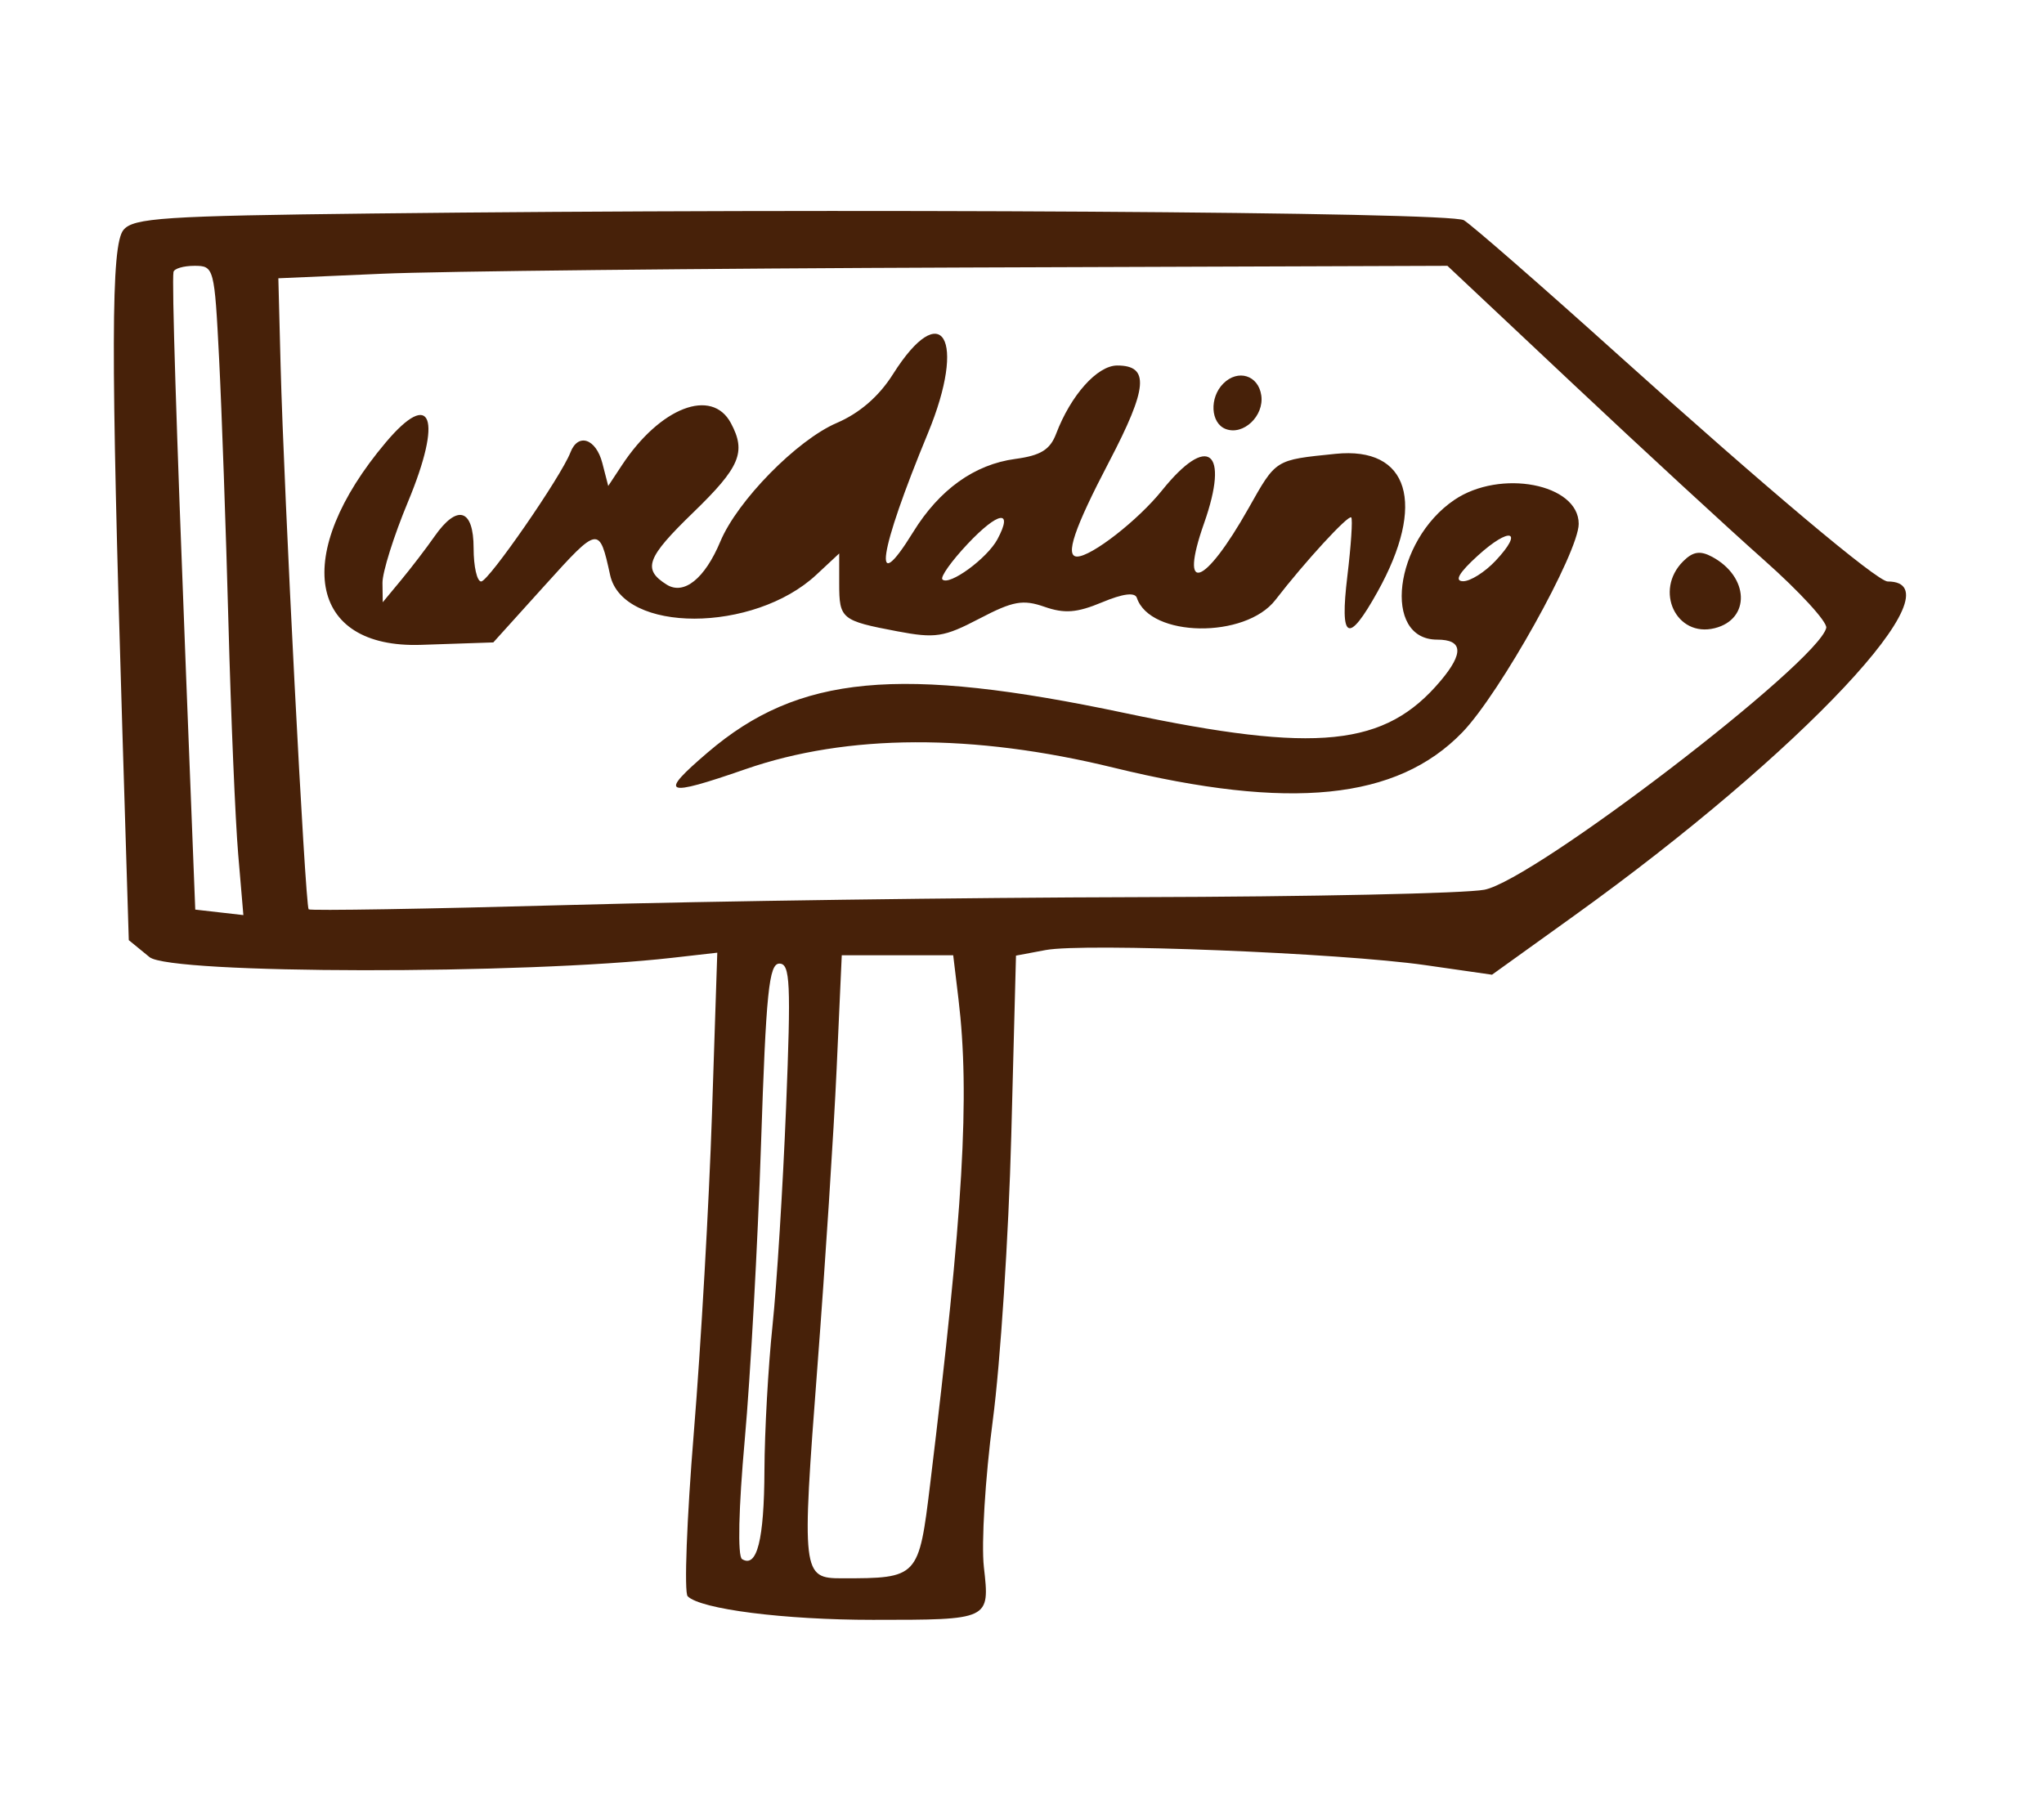
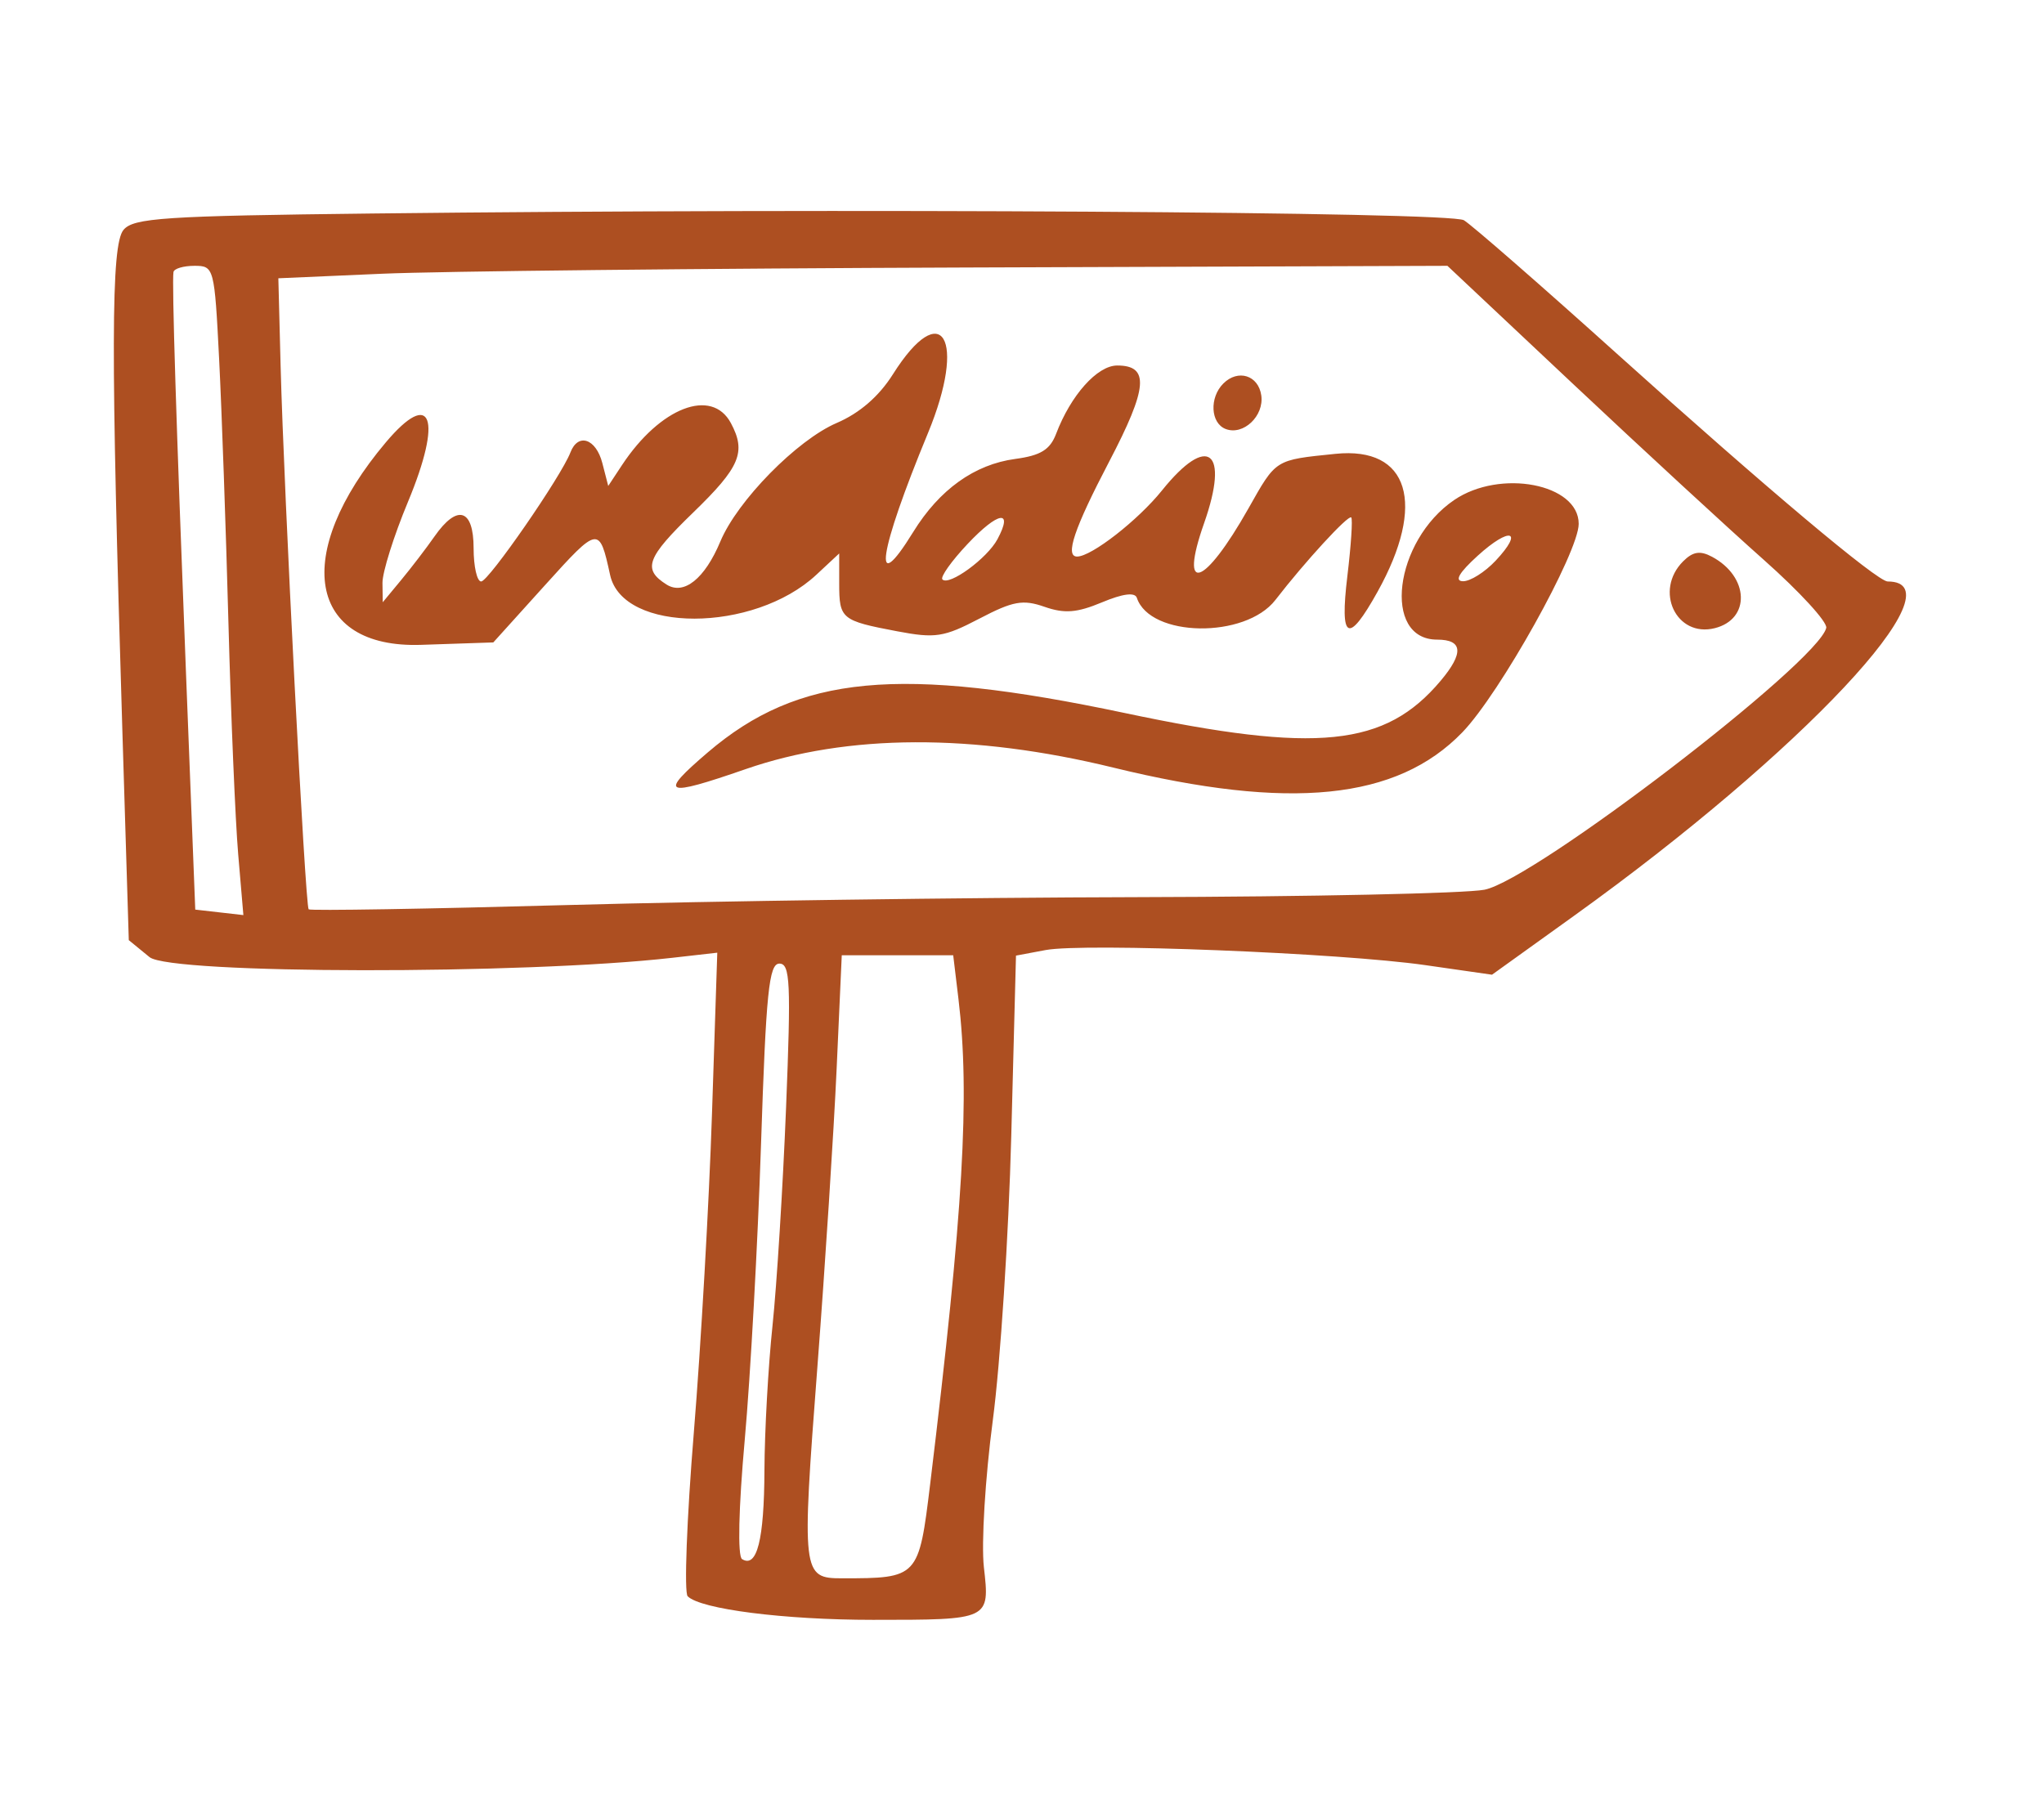
<svg xmlns="http://www.w3.org/2000/svg" id="svg" width="400" height="351.22" viewBox="0, 0, 400,351.22">
  <g id="svgg">
-     <path id="path0" d="M72.943 41.790 C 32.072 42.260,26.103 42.654,24.162 45.007 C 21.711 47.980,21.664 68.623,23.940 142.827 L 25.203 184.028 29.268 187.354 C 33.358 190.700,102.524 190.788,131.566 187.483 L 140.368 186.482 139.332 218.038 C 138.763 235.393,137.165 263.444,135.781 280.372 C 134.397 297.300,133.854 311.740,134.575 312.462 C 137.106 314.993,153.459 317.073,170.821 317.073 C 193.789 317.073,193.711 317.110,192.539 306.739 C 192.019 302.138,192.804 289.228,194.283 278.049 C 195.763 266.870,197.389 241.823,197.898 222.389 L 198.824 187.055 204.613 185.969 C 212.224 184.541,262.286 186.527,278.916 188.917 L 291.979 190.794 308.086 179.222 C 352.604 147.241,383.940 113.821,369.409 113.821 C 367.368 113.821,345.658 95.561,316.754 69.535 C 301.595 55.884,287.965 43.990,286.466 43.104 C 283.694 41.465,164.777 40.733,72.943 41.790 M42.884 70.325 C 43.394 80.386,44.213 103.618,44.705 121.951 C 45.196 140.285,46.054 160.648,46.612 167.204 L 47.627 179.123 42.919 178.586 L 38.211 178.049 36.396 131.707 C 34.475 82.661,33.620 55.264,33.948 53.252 C 34.057 52.581,35.903 52.033,38.051 52.033 C 41.887 52.033,41.972 52.355,42.884 70.325 M307.889 75.203 C 321.439 87.947,338.226 103.430,345.193 109.611 C 352.161 115.791,357.648 121.773,357.386 122.905 C 355.825 129.662,300.206 172.279,290.494 174.160 C 286.779 174.879,256.301 175.532,222.764 175.610 C 189.228 175.689,139.106 176.381,111.382 177.149 C 83.659 177.918,60.718 178.298,60.402 177.995 C 59.730 177.349,55.553 96.371,54.912 71.545 L 54.472 54.472 74.797 53.582 C 85.976 53.092,137.451 52.543,189.187 52.362 L 283.253 52.033 307.889 75.203 M174.739 73.262 C 172.008 77.588,168.225 80.867,163.743 82.792 C 155.956 86.136,144.310 97.998,140.970 105.988 C 137.923 113.277,133.831 116.558,130.448 114.424 C 125.689 111.422,126.521 109.169,135.661 100.317 C 144.831 91.435,146.070 88.495,143.032 82.820 C 139.291 75.829,129.175 79.737,121.710 91.057 L 119.029 95.122 117.875 90.650 C 116.635 85.847,113.122 84.670,111.630 88.558 C 109.826 93.261,95.609 113.821,94.162 113.821 C 93.349 113.821,92.683 110.894,92.683 107.317 C 92.683 99.584,89.492 98.615,85.035 104.996 C 83.428 107.296,80.491 111.138,78.507 113.532 L 74.900 117.886 74.848 114.115 C 74.820 112.040,77.065 104.894,79.838 98.233 C 86.663 81.838,84.475 75.951,75.508 86.585 C 57.036 108.492,60.253 126.970,82.409 126.225 L 96.536 125.750 106.693 114.501 C 117.150 102.920,117.283 102.899,119.396 112.555 C 121.893 123.968,147.500 123.937,159.756 112.505 L 164.228 108.335 164.228 114.234 C 164.228 121.154,164.645 121.498,175.565 123.569 C 183.039 124.986,184.705 124.730,191.658 121.094 C 198.247 117.649,200.167 117.300,204.406 118.778 C 208.321 120.143,210.747 119.955,215.649 117.907 C 219.747 116.194,222.099 115.891,222.477 117.026 C 225.065 124.789,243.700 125.069,249.593 117.433 C 255.374 109.944,263.855 100.712,264.429 101.285 C 264.735 101.592,264.396 106.751,263.673 112.750 C 262.156 125.352,263.801 126.213,269.576 115.839 C 279.169 98.609,275.741 87.364,261.347 88.836 C 249.427 90.055,249.782 89.833,244.323 99.506 C 235.645 114.881,230.652 116.563,235.627 102.435 C 240.660 88.145,236.387 84.810,227.390 96.006 C 222.695 101.848,213.588 108.943,210.784 108.943 C 208.360 108.943,210.216 103.441,217.035 90.405 C 224.625 75.893,224.995 71.545,218.636 71.545 C 214.738 71.545,209.556 77.340,206.673 84.922 C 205.490 88.034,203.643 89.168,198.677 89.834 C 190.706 90.904,183.833 95.827,178.706 104.142 C 170.534 117.394,171.901 108.227,181.592 84.789 C 189.245 66.280,184.347 58.042,174.739 73.262 M239.397 75.074 C 236.633 77.838,236.892 82.835,239.858 83.973 C 243.308 85.297,247.406 81.429,246.826 77.395 C 246.260 73.451,242.268 72.204,239.397 75.074 M284.591 97.863 C 272.800 105.875,270.432 125.203,281.242 125.203 C 286.275 125.203,286.496 127.829,281.920 133.267 C 271.064 146.169,257.775 147.529,220.199 139.586 C 175.923 130.227,156.262 132.081,138.495 147.289 C 128.780 155.604,129.917 156.102,145.935 150.546 C 165.837 143.644,190.418 143.545,217.886 150.257 C 252.476 158.708,273.377 156.593,286.179 143.344 C 293.510 135.758,308.943 108.094,308.943 102.540 C 308.943 94.700,293.586 91.751,284.591 97.863 M195.196 105.552 C 193.190 109.300,185.745 114.742,184.427 113.424 C 183.966 112.963,186.194 109.825,189.377 106.450 C 195.370 100.095,198.364 99.633,195.196 105.552 M292.677 109.763 C 290.580 111.995,287.711 113.800,286.302 113.773 C 284.576 113.741,285.516 112.111,289.180 108.780 C 295.519 103.015,298.285 103.793,292.677 109.763 M329.381 109.875 C 323.653 115.603,328.030 124.853,335.572 122.960 C 342.623 121.190,342.304 112.874,335.035 108.984 C 332.710 107.739,331.294 107.963,329.381 109.875 M187.564 195.528 C 189.837 214.447,188.520 237.038,182.028 290.494 C 179.801 308.832,179.696 308.943,164.786 308.943 C 156.960 308.943,156.863 308.113,159.964 267.503 C 161.481 247.636,163.174 221.394,163.726 209.187 L 164.729 186.992 175.634 186.992 L 186.539 186.992 187.564 195.528 M153.829 216.815 C 153.207 232.324,152.013 251.531,151.175 259.498 C 150.337 267.465,149.627 280.203,149.597 287.805 C 149.544 301.420,148.139 306.994,145.216 305.187 C 144.324 304.636,144.535 295.266,145.745 281.808 C 146.855 269.456,148.288 243.435,148.929 223.984 C 149.912 194.199,150.479 188.618,152.527 188.618 C 154.635 188.618,154.809 192.369,153.829 216.815 " stroke="none" fill="#472109" fill-rule="evenodd" />
+     <path id="path0" d="M72.943 41.790 C 32.072 42.260,26.103 42.654,24.162 45.007 C 21.711 47.980,21.664 68.623,23.940 142.827 L 25.203 184.028 29.268 187.354 C 33.358 190.700,102.524 190.788,131.566 187.483 L 140.368 186.482 139.332 218.038 C 138.763 235.393,137.165 263.444,135.781 280.372 C 134.397 297.300,133.854 311.740,134.575 312.462 C 137.106 314.993,153.459 317.073,170.821 317.073 C 193.789 317.073,193.711 317.110,192.539 306.739 C 192.019 302.138,192.804 289.228,194.283 278.049 C 195.763 266.870,197.389 241.823,197.898 222.389 L 198.824 187.055 204.613 185.969 C 212.224 184.541,262.286 186.527,278.916 188.917 L 291.979 190.794 308.086 179.222 C 352.604 147.241,383.940 113.821,369.409 113.821 C 367.368 113.821,345.658 95.561,316.754 69.535 C 301.595 55.884,287.965 43.990,286.466 43.104 C 283.694 41.465,164.777 40.733,72.943 41.790 M42.884 70.325 C 43.394 80.386,44.213 103.618,44.705 121.951 C 45.196 140.285,46.054 160.648,46.612 167.204 L 47.627 179.123 42.919 178.586 L 38.211 178.049 36.396 131.707 C 34.475 82.661,33.620 55.264,33.948 53.252 C 34.057 52.581,35.903 52.033,38.051 52.033 C 41.887 52.033,41.972 52.355,42.884 70.325 M307.889 75.203 C 321.439 87.947,338.226 103.430,345.193 109.611 C 352.161 115.791,357.648 121.773,357.386 122.905 C 355.825 129.662,300.206 172.279,290.494 174.160 C 286.779 174.879,256.301 175.532,222.764 175.610 C 189.228 175.689,139.106 176.381,111.382 177.149 C 83.659 177.918,60.718 178.298,60.402 177.995 C 59.730 177.349,55.553 96.371,54.912 71.545 L 54.472 54.472 74.797 53.582 C 85.976 53.092,137.451 52.543,189.187 52.362 L 283.253 52.033 307.889 75.203 M174.739 73.262 C 172.008 77.588,168.225 80.867,163.743 82.792 C 155.956 86.136,144.310 97.998,140.970 105.988 C 137.923 113.277,133.831 116.558,130.448 114.424 C 125.689 111.422,126.521 109.169,135.661 100.317 C 144.831 91.435,146.070 88.495,143.032 82.820 C 139.291 75.829,129.175 79.737,121.710 91.057 L 119.029 95.122 117.875 90.650 C 116.635 85.847,113.122 84.670,111.630 88.558 C 109.826 93.261,95.609 113.821,94.162 113.821 C 93.349 113.821,92.683 110.894,92.683 107.317 C 92.683 99.584,89.492 98.615,85.035 104.996 C 83.428 107.296,80.491 111.138,78.507 113.532 L 74.900 117.886 74.848 114.115 C 74.820 112.040,77.065 104.894,79.838 98.233 C 86.663 81.838,84.475 75.951,75.508 86.585 C 57.036 108.492,60.253 126.970,82.409 126.225 L 96.536 125.750 106.693 114.501 C 117.150 102.920,117.283 102.899,119.396 112.555 C 121.893 123.968,147.500 123.937,159.756 112.505 L 164.228 108.335 164.228 114.234 C 164.228 121.154,164.645 121.498,175.565 123.569 C 183.039 124.986,184.705 124.730,191.658 121.094 C 198.247 117.649,200.167 117.300,204.406 118.778 C 208.321 120.143,210.747 119.955,215.649 117.907 C 219.747 116.194,222.099 115.891,222.477 117.026 C 225.065 124.789,243.700 125.069,249.593 117.433 C 255.374 109.944,263.855 100.712,264.429 101.285 C 264.735 101.592,264.396 106.751,263.673 112.750 C 262.156 125.352,263.801 126.213,269.576 115.839 C 279.169 98.609,275.741 87.364,261.347 88.836 C 249.427 90.055,249.782 89.833,244.323 99.506 C 235.645 114.881,230.652 116.563,235.627 102.435 C 240.660 88.145,236.387 84.810,227.390 96.006 C 222.695 101.848,213.588 108.943,210.784 108.943 C 208.360 108.943,210.216 103.441,217.035 90.405 C 224.625 75.893,224.995 71.545,218.636 71.545 C 214.738 71.545,209.556 77.340,206.673 84.922 C 205.490 88.034,203.643 89.168,198.677 89.834 C 190.706 90.904,183.833 95.827,178.706 104.142 C 170.534 117.394,171.901 108.227,181.592 84.789 C 189.245 66.280,184.347 58.042,174.739 73.262 M239.397 75.074 C 236.633 77.838,236.892 82.835,239.858 83.973 C 243.308 85.297,247.406 81.429,246.826 77.395 C 246.260 73.451,242.268 72.204,239.397 75.074 M284.591 97.863 C 272.800 105.875,270.432 125.203,281.242 125.203 C 286.275 125.203,286.496 127.829,281.920 133.267 C 271.064 146.169,257.775 147.529,220.199 139.586 C 175.923 130.227,156.262 132.081,138.495 147.289 C 128.780 155.604,129.917 156.102,145.935 150.546 C 165.837 143.644,190.418 143.545,217.886 150.257 C 252.476 158.708,273.377 156.593,286.179 143.344 C 293.510 135.758,308.943 108.094,308.943 102.540 C 308.943 94.700,293.586 91.751,284.591 97.863 M195.196 105.552 C 193.190 109.300,185.745 114.742,184.427 113.424 C 183.966 112.963,186.194 109.825,189.377 106.450 C 195.370 100.095,198.364 99.633,195.196 105.552 M292.677 109.763 C 290.580 111.995,287.711 113.800,286.302 113.773 C 284.576 113.741,285.516 112.111,289.180 108.780 C 295.519 103.015,298.285 103.793,292.677 109.763 M329.381 109.875 C 323.653 115.603,328.030 124.853,335.572 122.960 C 342.623 121.190,342.304 112.874,335.035 108.984 C 332.710 107.739,331.294 107.963,329.381 109.875 M187.564 195.528 C 189.837 214.447,188.520 237.038,182.028 290.494 C 179.801 308.832,179.696 308.943,164.786 308.943 C 156.960 308.943,156.863 308.113,159.964 267.503 C 161.481 247.636,163.174 221.394,163.726 209.187 L 164.729 186.992 175.634 186.992 L 186.539 186.992 187.564 195.528 M153.829 216.815 C 153.207 232.324,152.013 251.531,151.175 259.498 C 150.337 267.465,149.627 280.203,149.597 287.805 C 149.544 301.420,148.139 306.994,145.216 305.187 C 144.324 304.636,144.535 295.266,145.745 281.808 C 146.855 269.456,148.288 243.435,148.929 223.984 C 149.912 194.199,150.479 188.618,152.527 188.618 C 154.635 188.618,154.809 192.369,153.829 216.815 " stroke="none" fill="#ad4f21" fill-rule="evenodd" />
  </g>
</svg>
